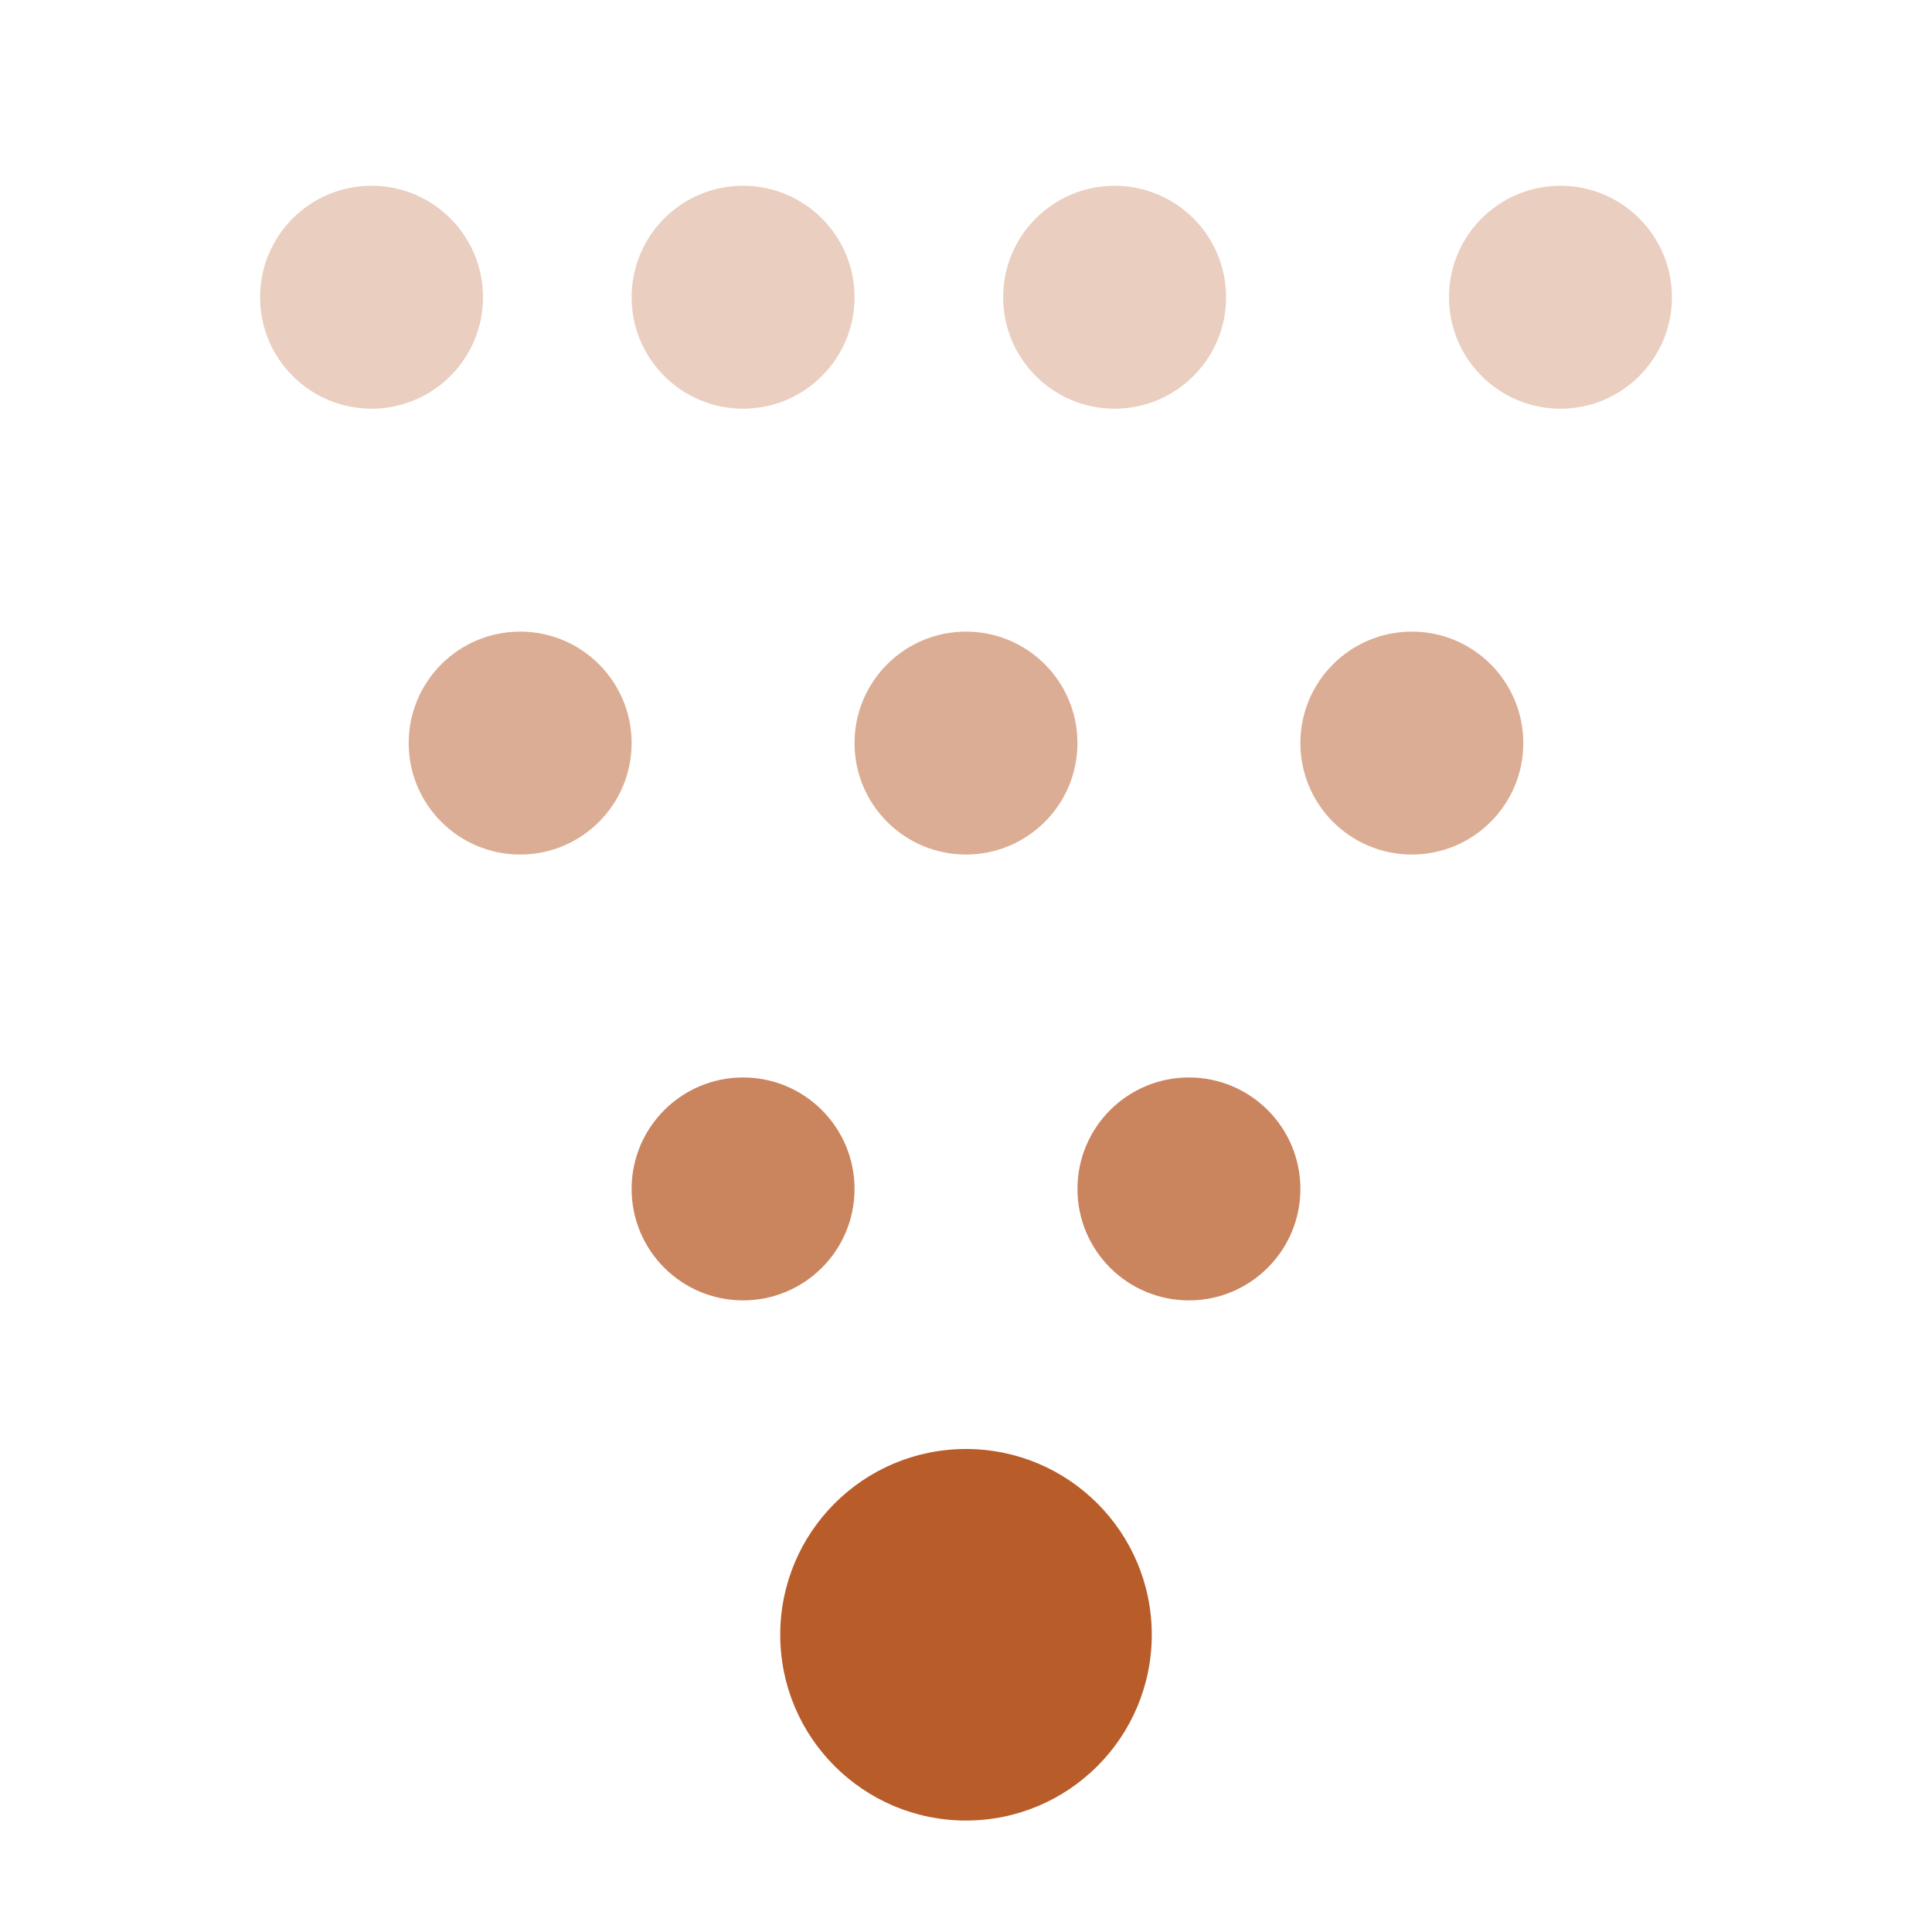
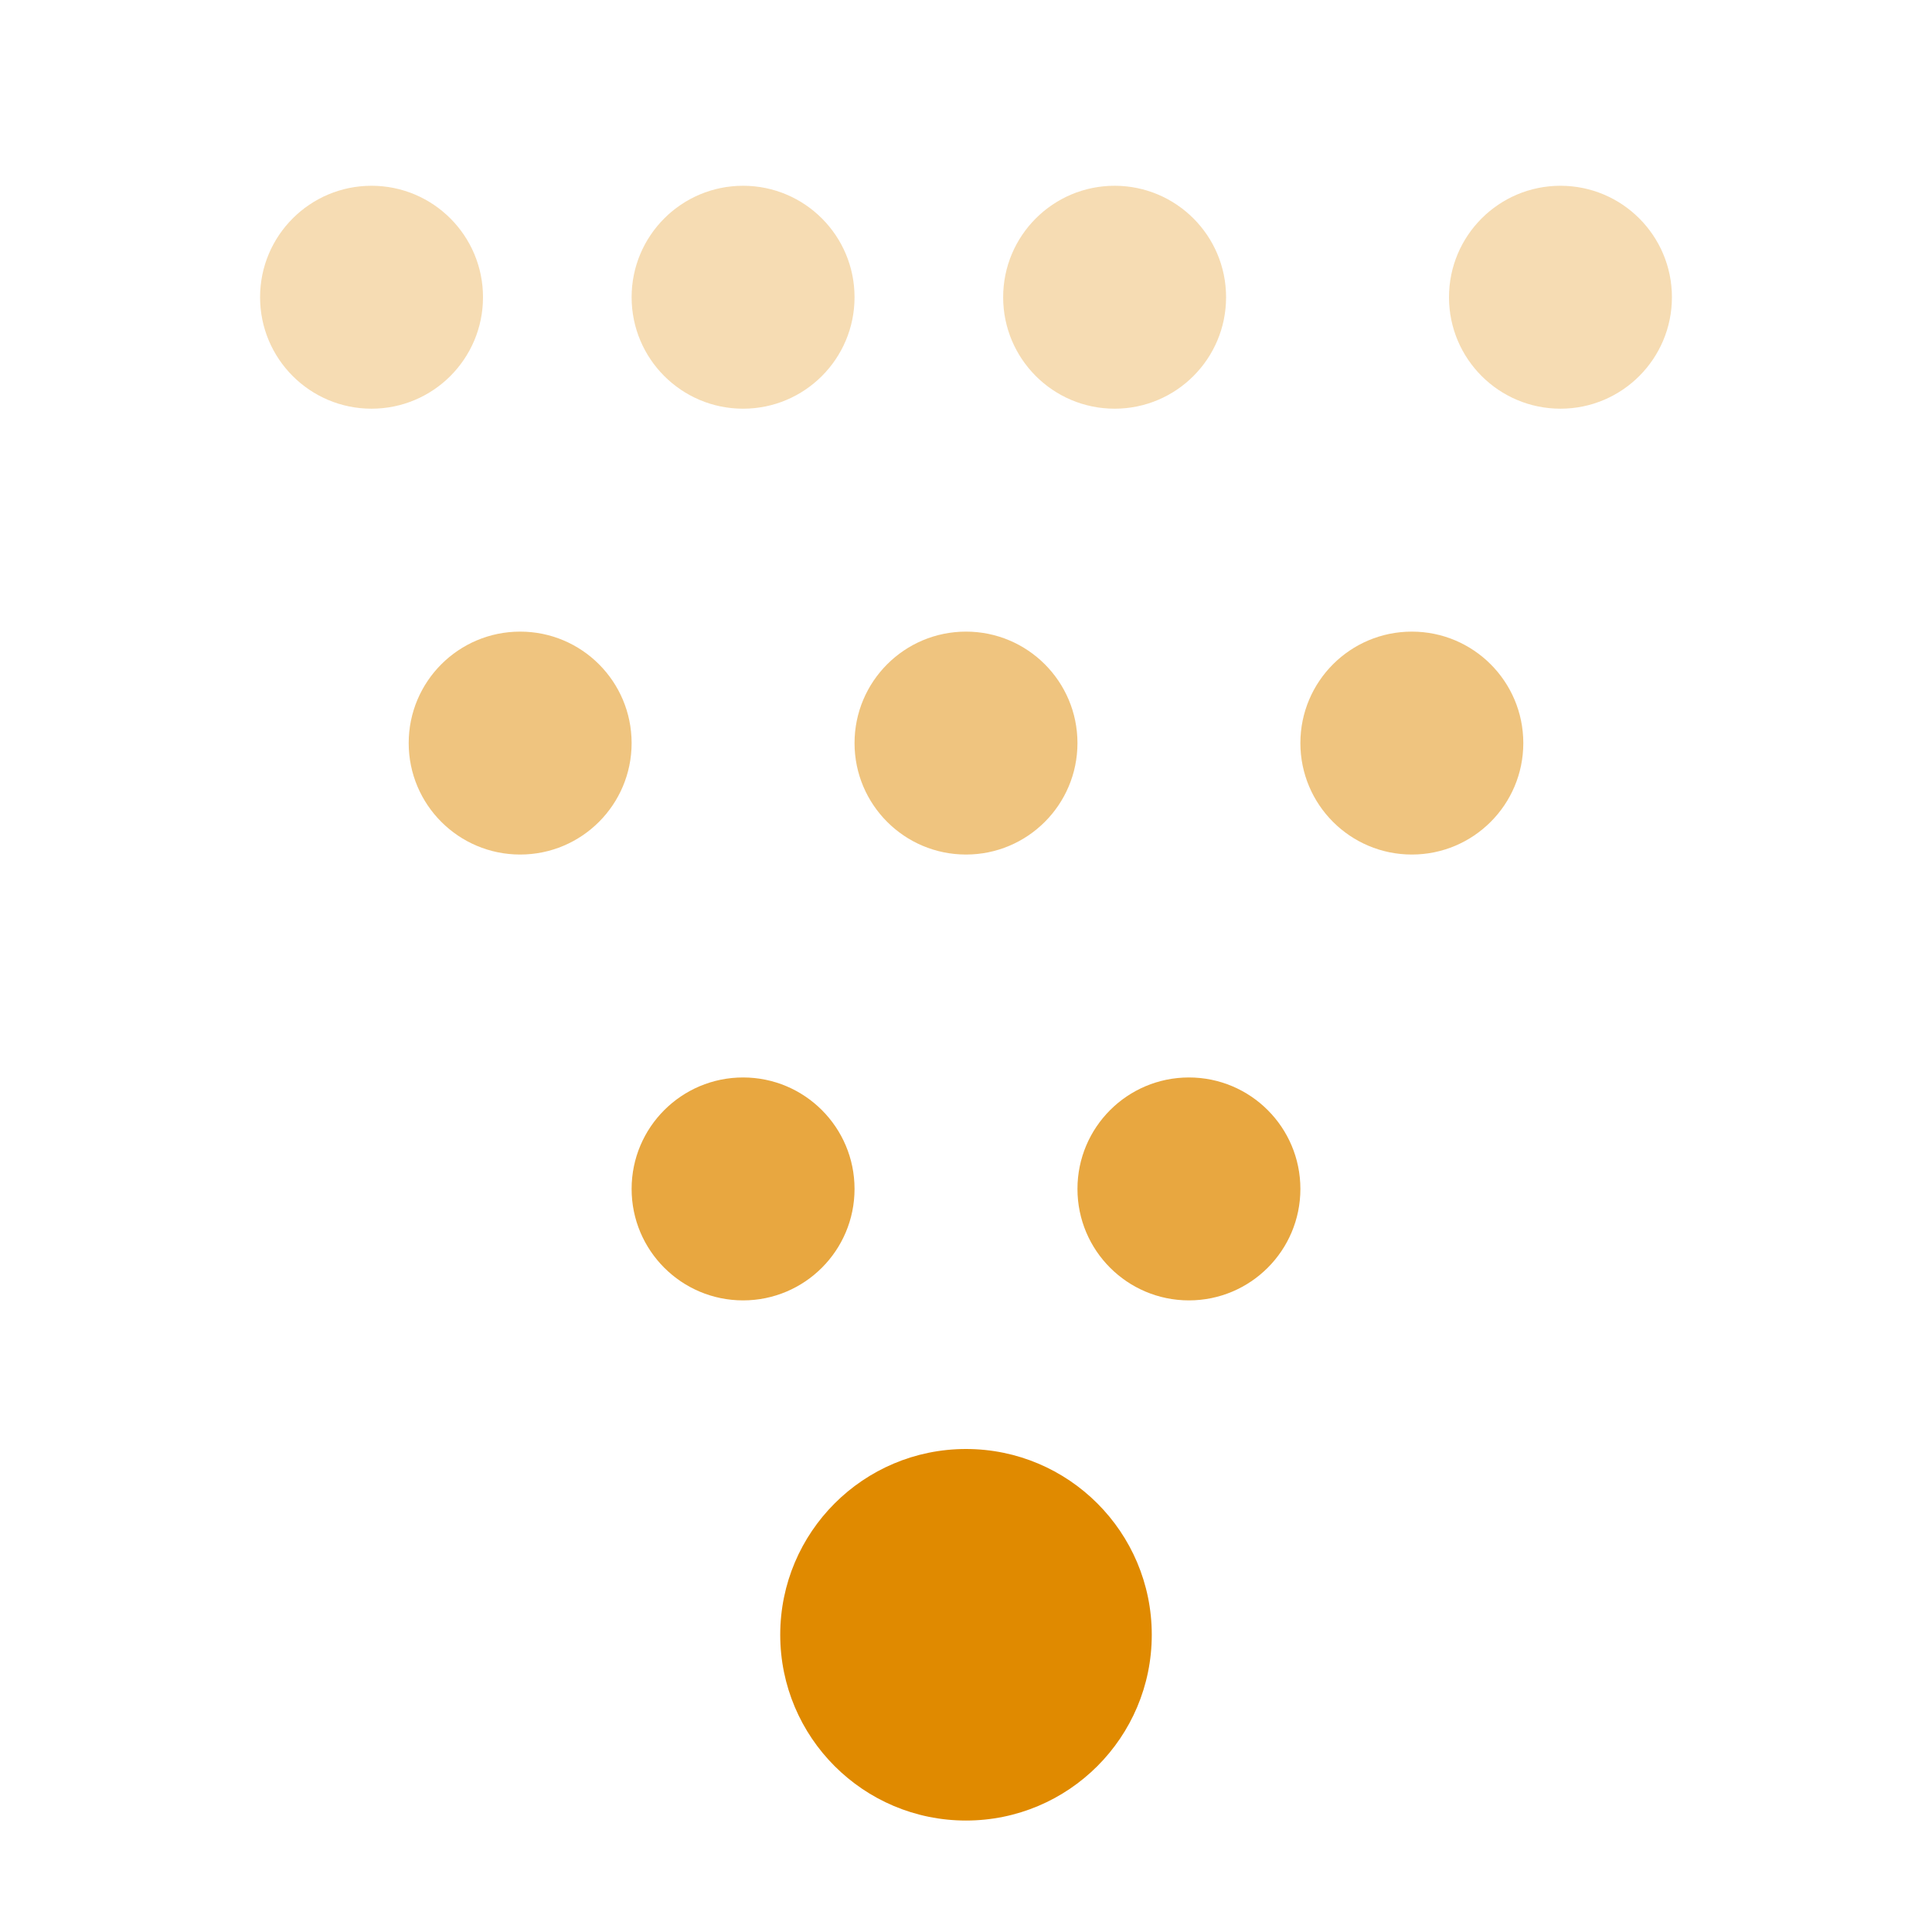
<svg xmlns="http://www.w3.org/2000/svg" width="26" height="26" viewBox="0 0 26 26" fill="none">
-   <circle cx="5" cy="4" r="1.5" fill="#B85C2A" opacity="0.3" />
-   <circle cx="10" cy="4" r="1.5" fill="#B85C2A" opacity="0.3" />
-   <circle cx="15" cy="4" r="1.5" fill="#B85C2A" opacity="0.3" />
-   <circle cx="21" cy="4" r="1.5" fill="#B85C2A" opacity="0.3" />
-   <circle cx="7" cy="10" r="1.5" fill="#B85C2A" opacity="0.5" />
-   <circle cx="13" cy="10" r="1.5" fill="#B85C2A" opacity="0.5" />
-   <circle cx="19" cy="10" r="1.5" fill="#B85C2A" opacity="0.5" />
-   <circle cx="10" cy="16" r="1.5" fill="#B85C2A" opacity="0.75" />
-   <circle cx="16" cy="16" r="1.5" fill="#B85C2A" opacity="0.75" />
-   <circle cx="13" cy="22" r="2.5" fill="#B85C2A" />
+   <circle cx="5" cy="4" r="1.5" fill="#E08A00" opacity="0.3" />
+   <circle cx="10" cy="4" r="1.5" fill="#E08A00" opacity="0.3" />
+   <circle cx="15" cy="4" r="1.5" fill="#E08A00" opacity="0.3" />
+   <circle cx="21" cy="4" r="1.5" fill="#E08A00" opacity="0.3" />
+   <circle cx="7" cy="10" r="1.5" fill="#E08A00" opacity="0.5" />
+   <circle cx="13" cy="10" r="1.5" fill="#E08A00" opacity="0.5" />
+   <circle cx="19" cy="10" r="1.5" fill="#E08A00" opacity="0.5" />
+   <circle cx="10" cy="16" r="1.5" fill="#E08A00" opacity="0.75" />
+   <circle cx="16" cy="16" r="1.5" fill="#E08A00" opacity="0.75" />
+   <circle cx="13" cy="22" r="2.5" fill="#E08A00" />
</svg>
